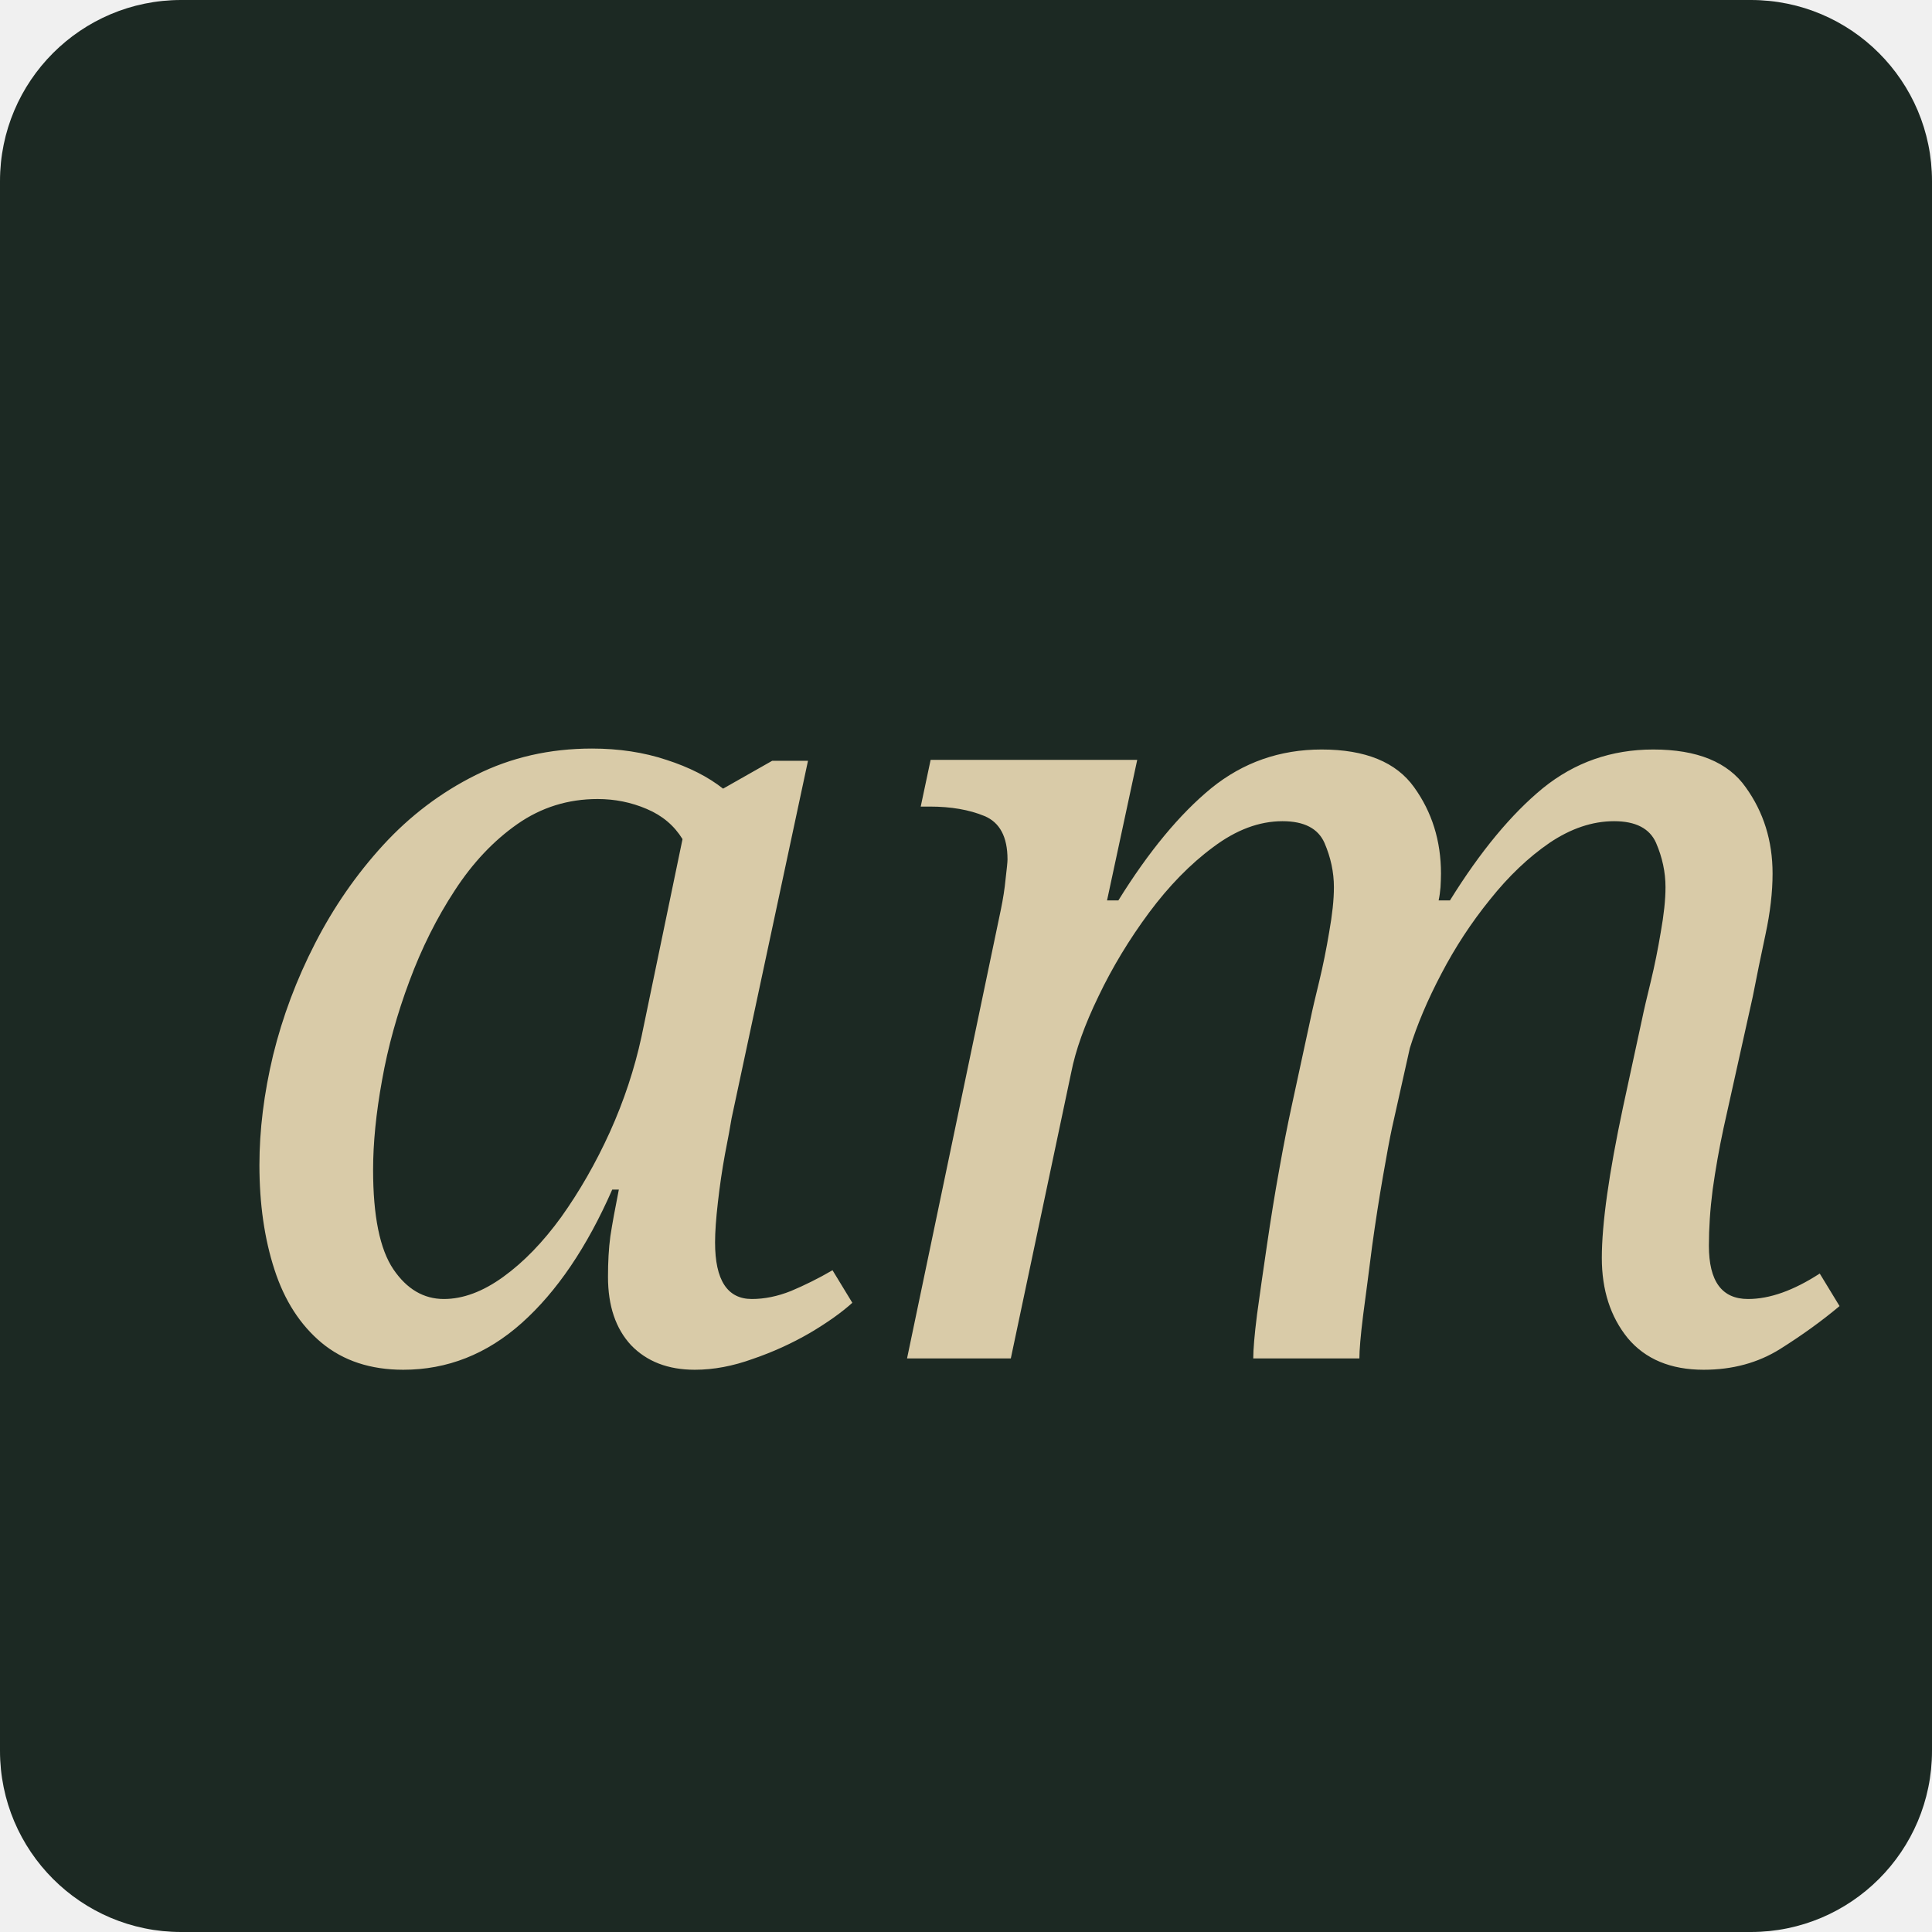
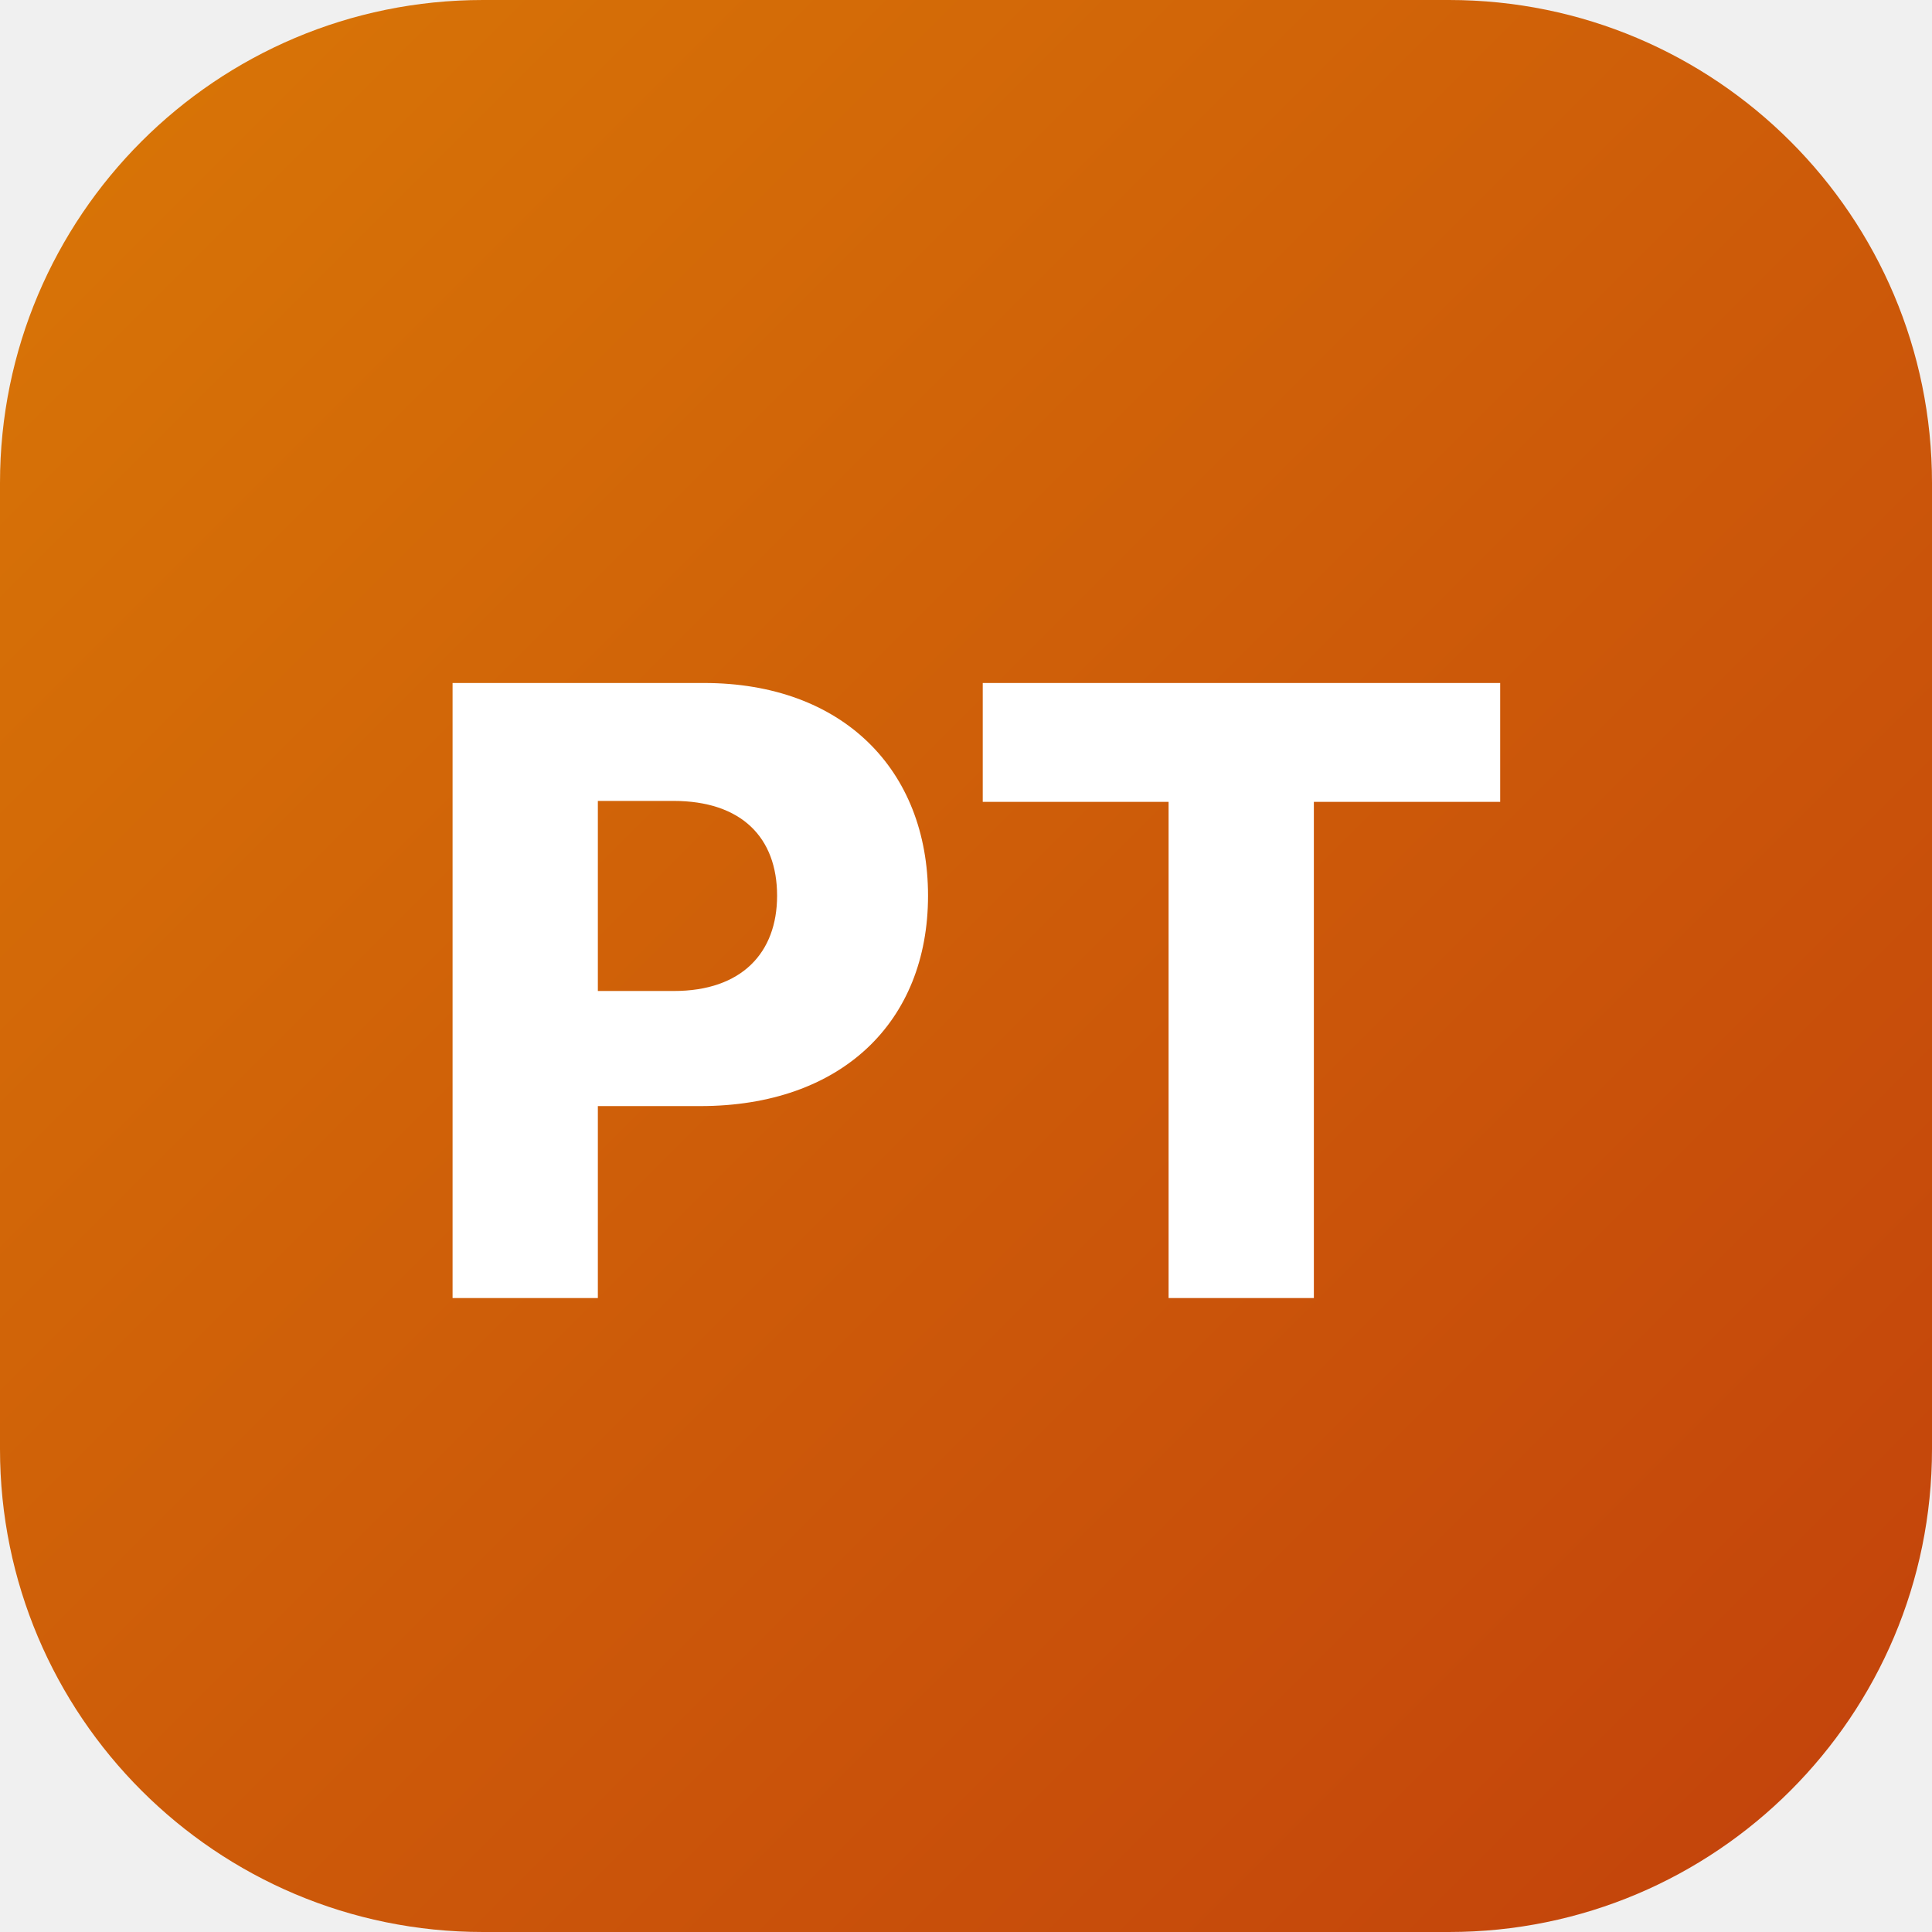
<svg xmlns="http://www.w3.org/2000/svg" viewBox="0 0 64 64">
-   <rect width="64" height="64" rx="6" fill="#1c2923" />
-   <text x="7" y="45" font-family="Georgia" font-size="37" font-style="italic" fill="#d9cba8">am</text>
+   <defs>
+     <linearGradient id="ptGrad" x1="0%" y1="0%" x2="100%" y2="100%">
+       <stop offset="0%" stop-color="#d97706" />
+       <stop offset="100%" stop-color="#c2410c" />
+     </linearGradient>
+   </defs>
+   <rect width="64" height="64" rx="16" fill="url(#ptGrad)" />
+   <text x="32" y="43" font-family="-apple-system, BlinkMacSystemFont, 'Plus Jakarta Sans', sans-serif" font-size="28" font-weight="800" text-anchor="middle" fill="#ffffff">PT</text>
</svg>
